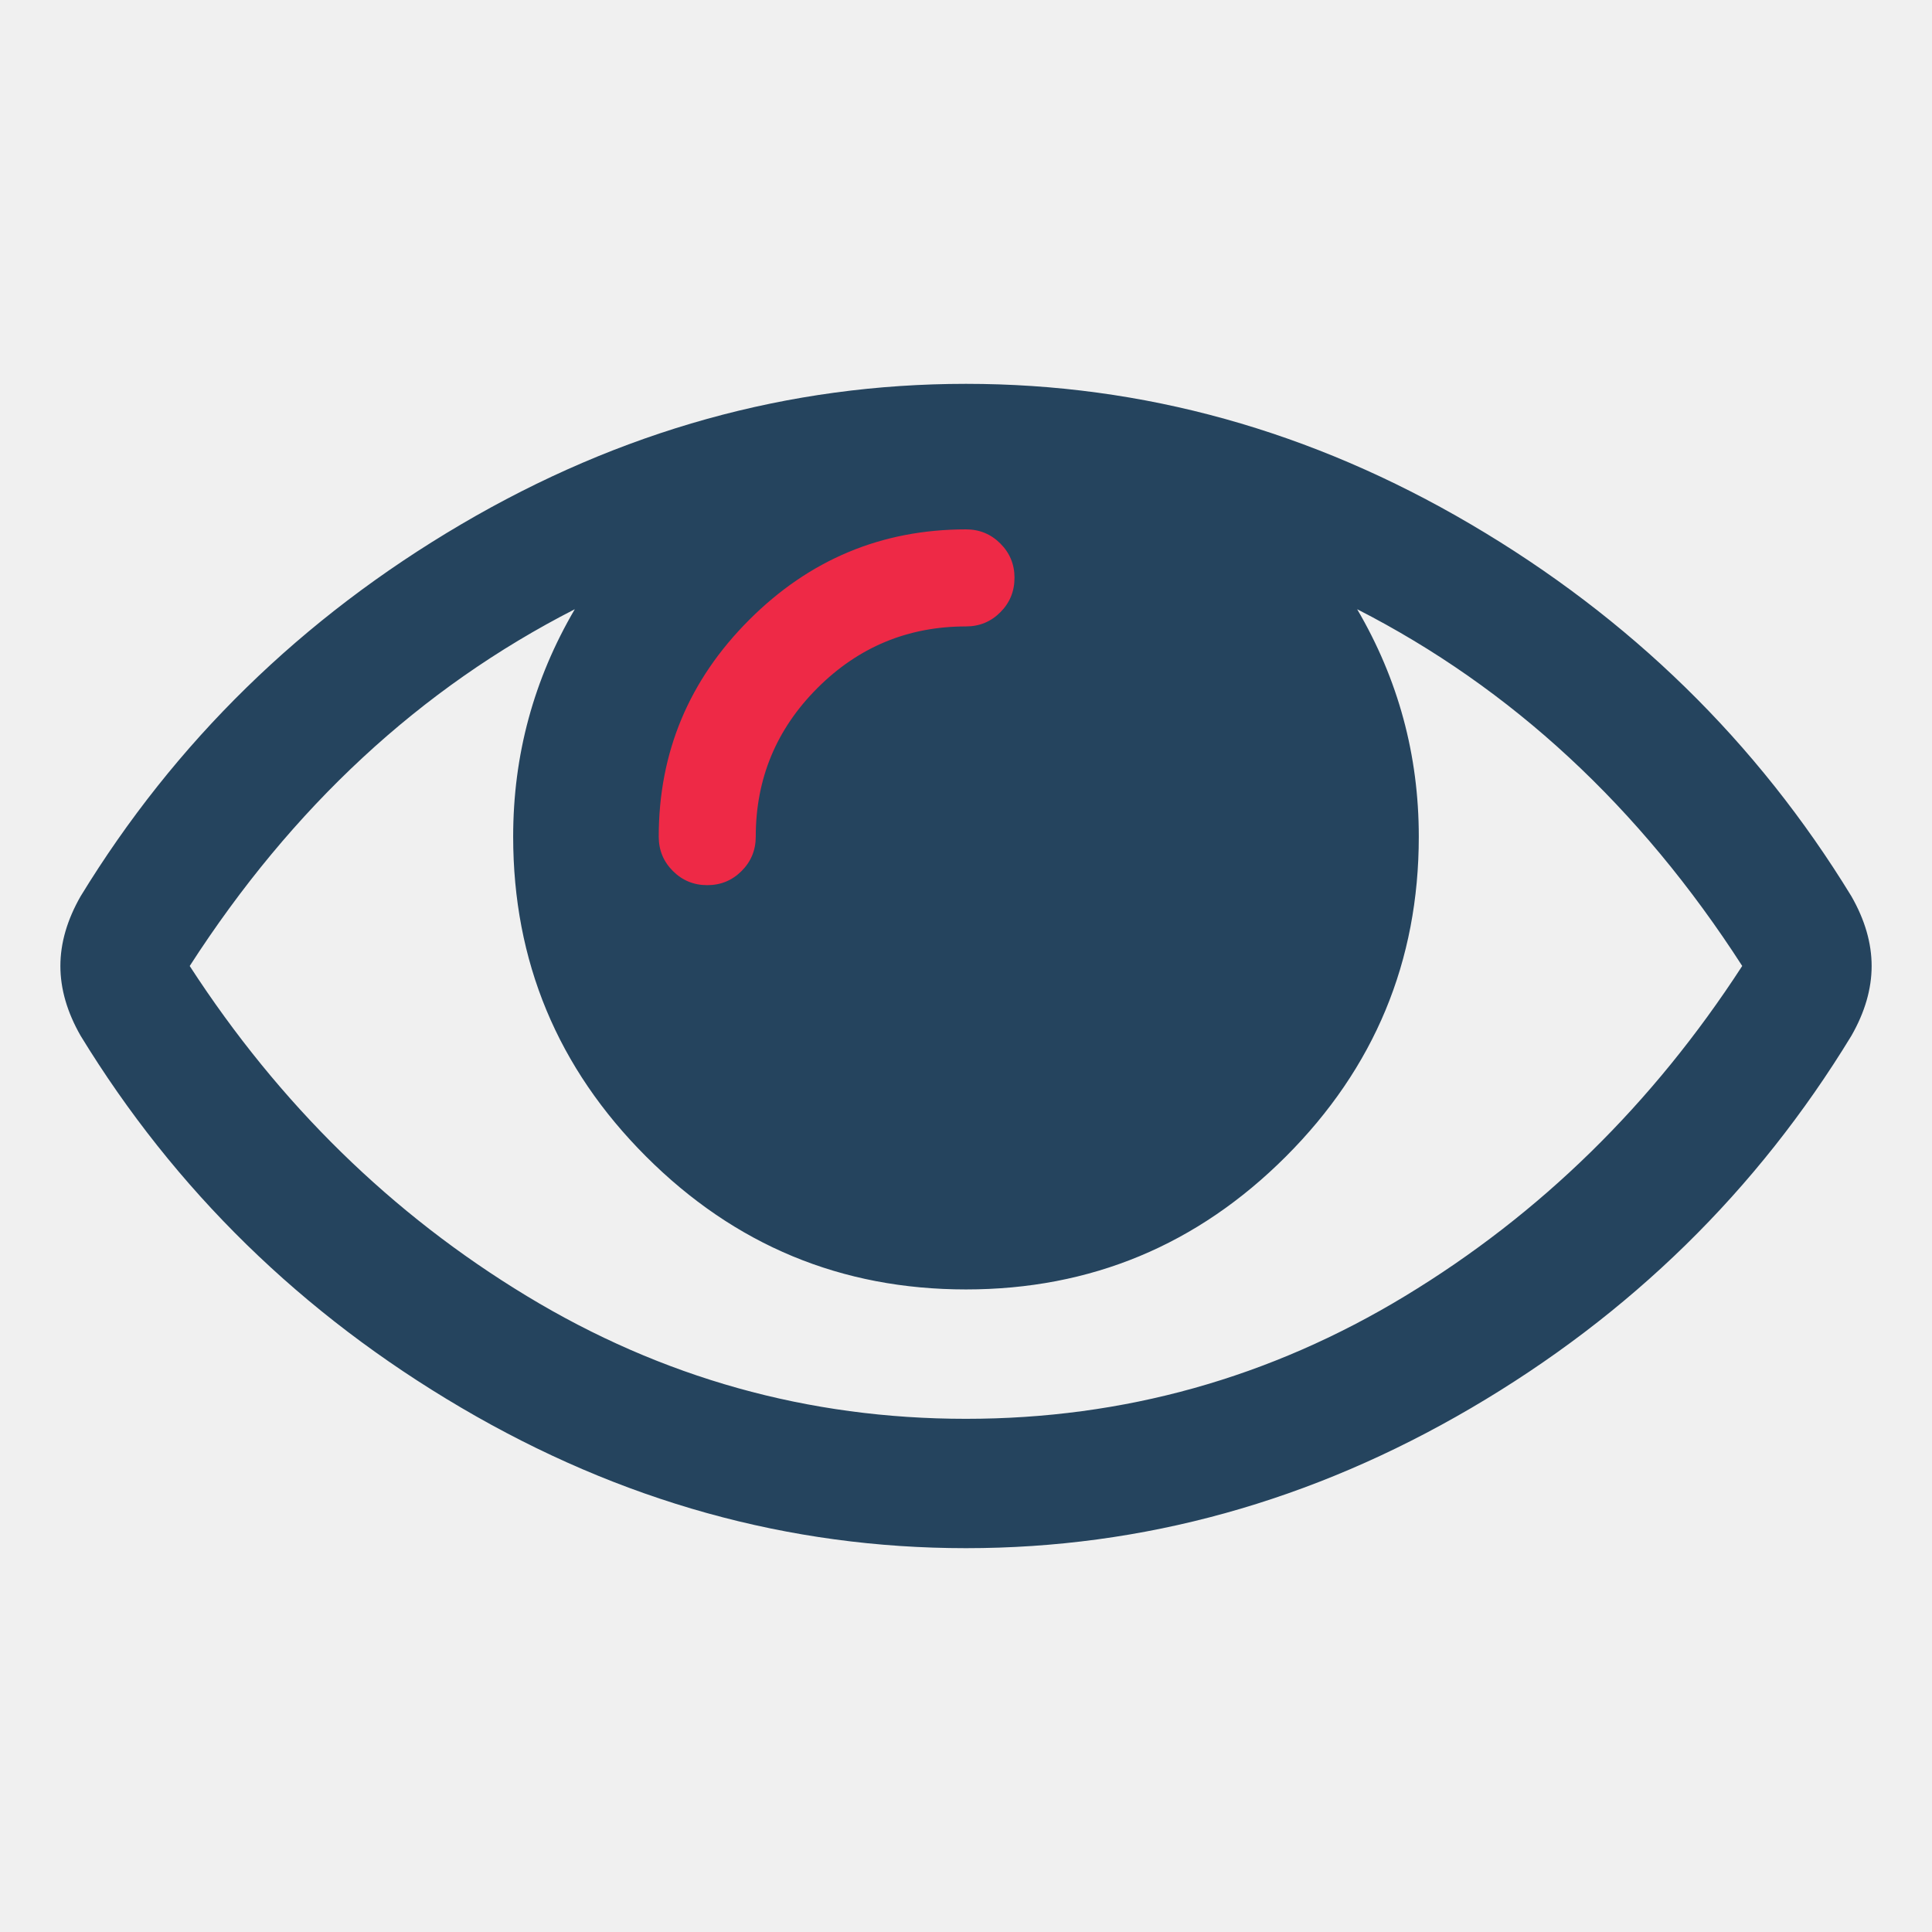
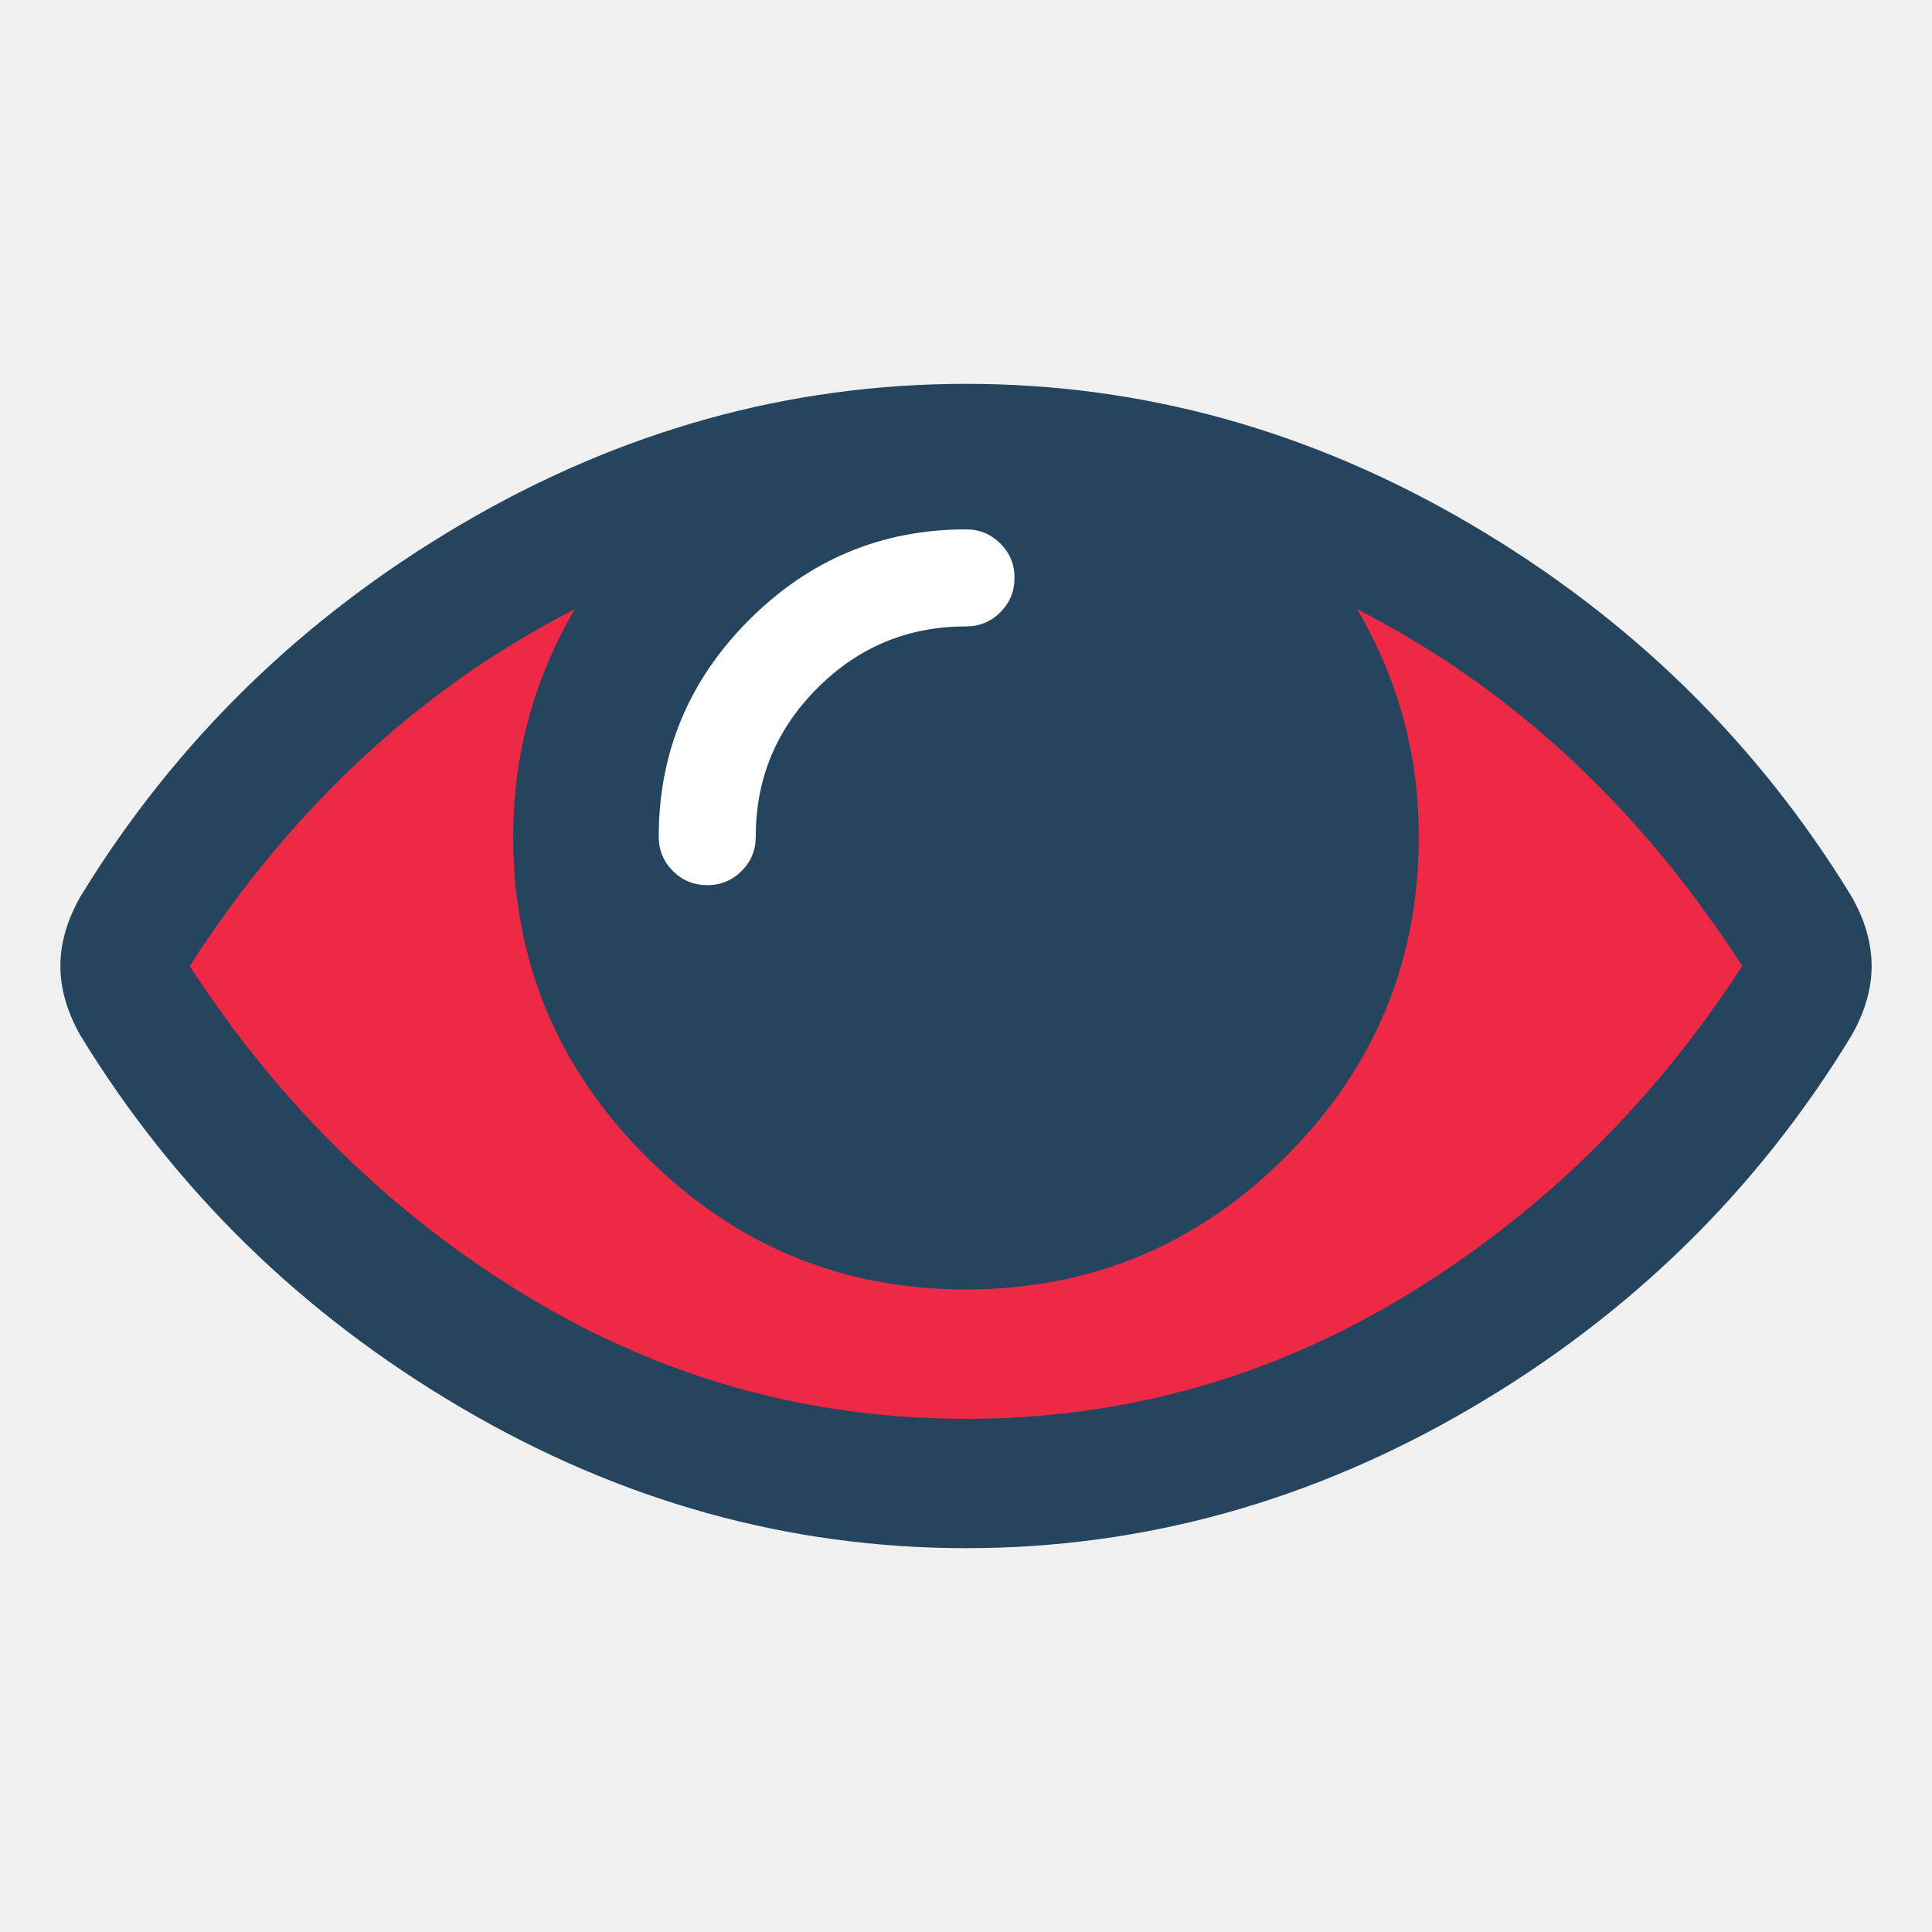
<svg xmlns="http://www.w3.org/2000/svg" width="64mm" height="64mm" viewBox="0 0 64 64" version="1.1" id="svg8">
  <defs id="defs2" />
  <g id="layer1" transform="translate(-72.8177,-41.5978)">
-     <rect style="opacity:1;fill:#ee2946;fill-opacity:1;stroke:#ee2946;stroke-width:8;stroke-linecap:round;stroke-linejoin:round;stroke-miterlimit:4;stroke-dasharray:none;stroke-opacity:1" id="rect4494" width="6.46" height="7.486" x="97.477" y="61.674" />
+     <ellipse style="opacity:1;fill:#ee2946;fill-opacity:1;stroke:none;stroke-width:8;stroke-linecap:round;stroke-linejoin:round;stroke-miterlimit:4;stroke-dasharray:none;stroke-opacity:1" id="path4492" cx="104.741" cy="73.282" rx="26.107" ry="17.35" />
+     <rect style="opacity:1;fill:#ffffff;fill-opacity:1;stroke:none;stroke-width:8;stroke-linecap:round;stroke-linejoin:round;stroke-miterlimit:4;stroke-dasharray:none;stroke-opacity:1" id="rect4494" width="13.518" height="14.217" x="93.817" y="58.08" />
    <path id="path7881" d="m 130.532,73.598 q -5.089,-7.902 -12.757,-11.819 2.042,3.482 2.042,7.533 0,6.194 -4.403,10.597 -4.403,4.403 -10.597,4.403 -6.194,0 -10.597,-4.403 -4.403,-4.403 -4.403,-10.597 0,-4.051 2.042,-7.533 -7.667,3.917 -12.757,11.819 4.453,6.864 11.166,10.932 6.713,4.068 14.548,4.068 7.835,0 14.548,-4.068 6.713,-4.068 11.166,-10.932 z M 106.425,60.741 q 0,-0.67 -0.469,-1.138 -0.469,-0.469 -1.138,-0.469 -4.185,0 -7.182,2.997 -2.997,2.997 -2.997,7.182 0,0.67 0.469,1.138 0.469,0.469 1.138,0.469 0.67,0 1.138,-0.469 0.469,-0.469 0.469,-1.138 0,-2.879 2.042,-4.922 2.042,-2.042 4.922,-2.042 0.67,0 1.138,-0.469 0.469,-0.469 0.469,-1.138 z m 28.393,12.857 q 0,1.138 -0.67,2.31 -4.688,7.701 -12.606,12.338 -7.919,4.637 -16.724,4.637 -8.806,0 -16.724,-4.654 -7.919,-4.654 -12.606,-12.321 -0.67,-1.172 -0.67,-2.31 0,-1.138 0.67,-2.31 4.688,-7.667 12.606,-12.321 7.919,-4.654 16.724,-4.654 8.806,0 16.724,4.654 7.919,4.654 12.606,12.321 0.67,1.172 0.67,2.31 z" style="fill:#25445e;fill-opacity:1;stroke-width:0.265" />
  </g>
</svg>
